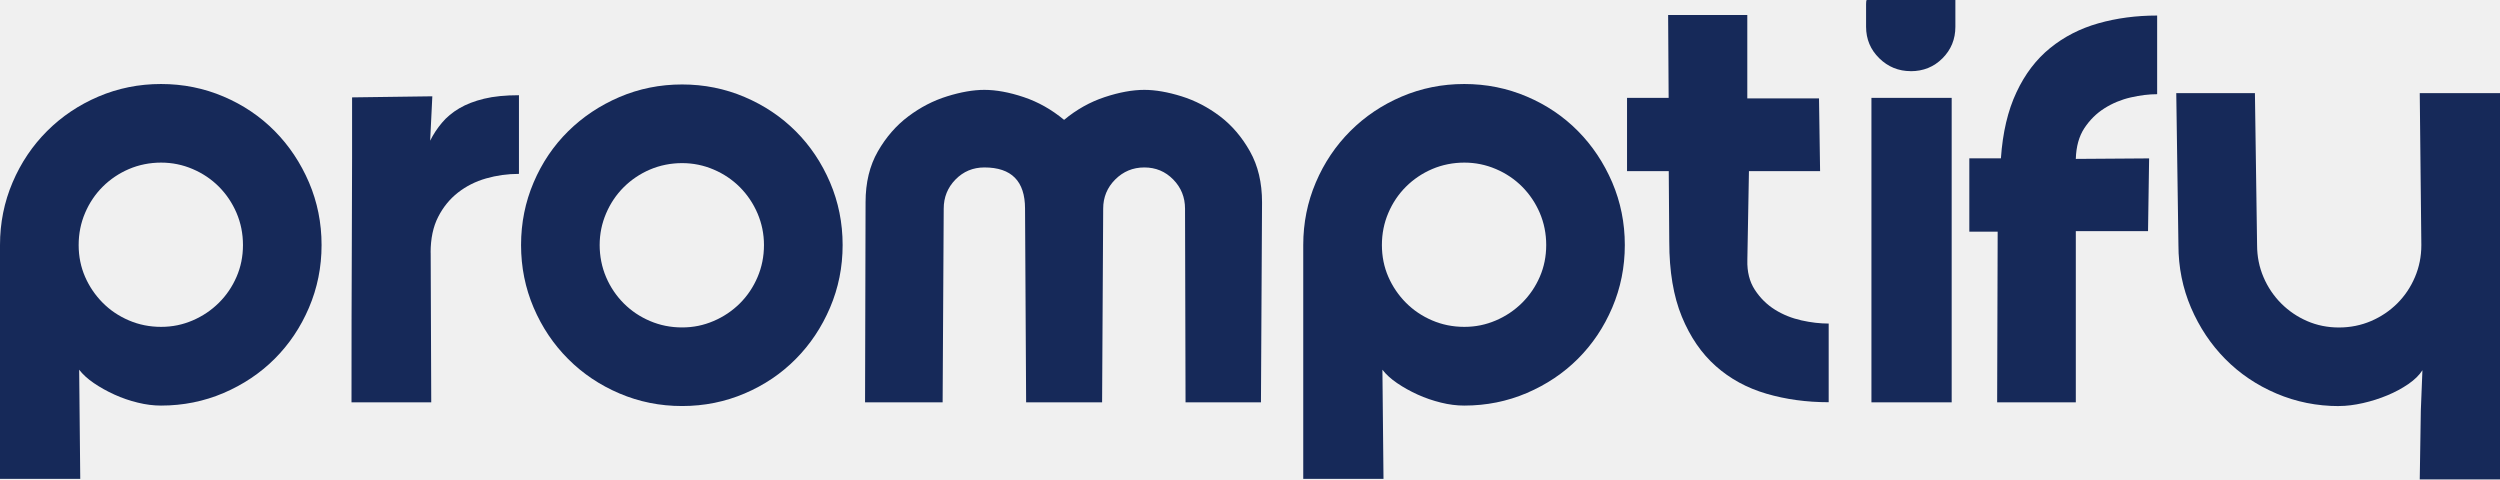
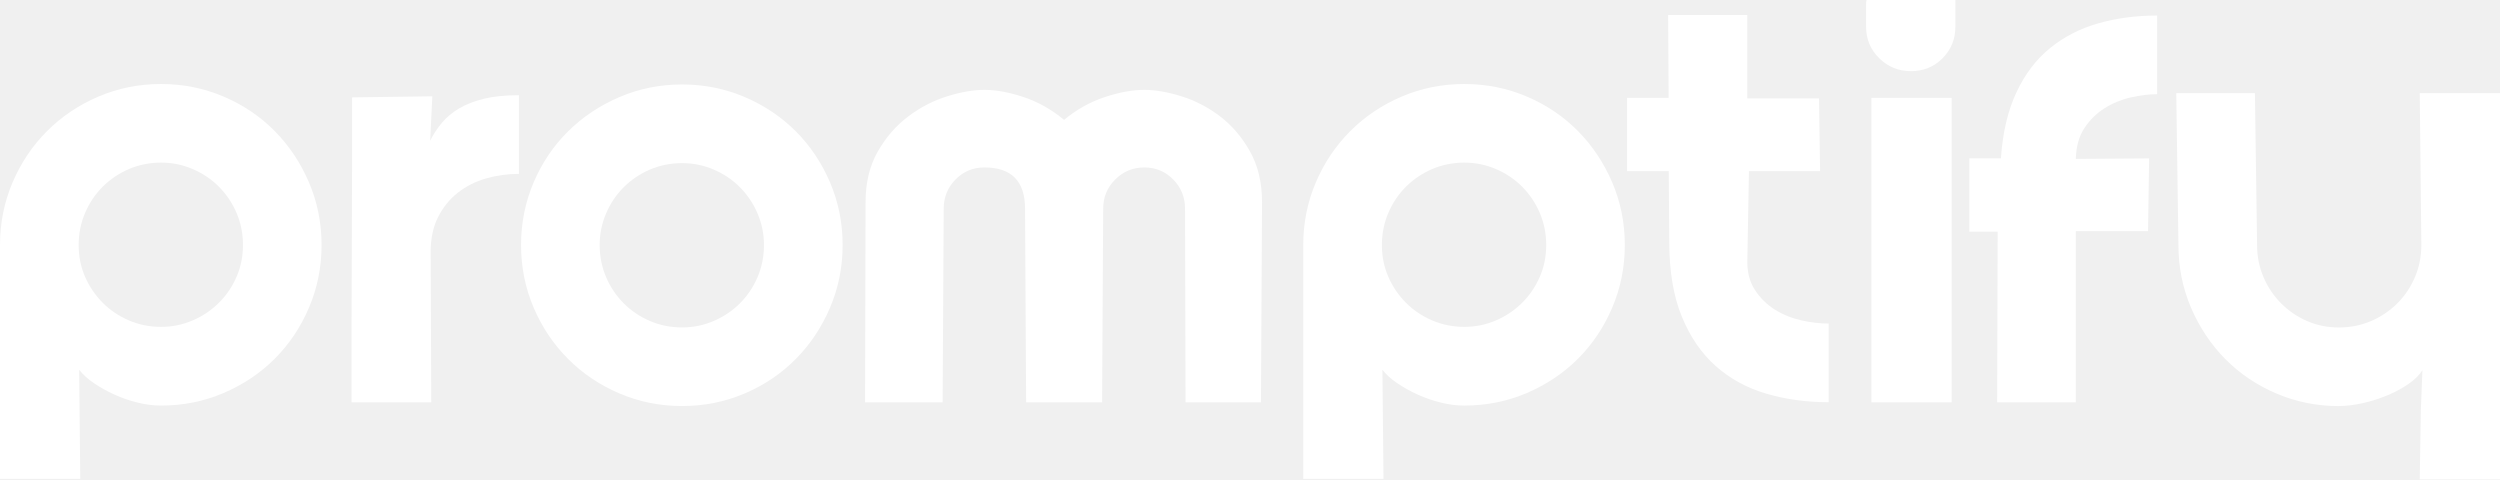
<svg xmlns="http://www.w3.org/2000/svg" id="Layer_1" data-name="Layer 1" viewBox="0 0 439.25 84.22">
  <defs>
    <style>
      .cls-1 {
-         fill: #162959;
+         fill: #ffffff;
      }
    </style>
  </defs>
  <path class="cls-1" d="M0,43.05c0-3.88.74-7.55,2.21-11,1.47-3.45,3.49-6.45,6.06-9.02s5.58-4.59,9.02-6.06c3.45-1.47,7.11-2.21,11-2.21s7.55.74,11,2.21c3.45,1.47,6.44,3.49,8.98,6.06,2.54,2.57,4.54,5.58,6.02,9.02,1.47,3.45,2.21,7.11,2.21,11s-.74,7.55-2.21,11c-1.47,3.45-3.48,6.44-6.02,8.98s-5.53,4.54-8.98,6.02c-3.45,1.47-7.11,2.21-11,2.21-1.32,0-2.68-.17-4.09-.52-1.41-.34-2.77-.81-4.09-1.41-1.32-.6-2.52-1.27-3.62-2.02-1.1-.75-1.96-1.54-2.58-2.35l.19,19.18H0v-41.08ZM13.82,43.05c0,2.01.38,3.87,1.13,5.59.75,1.72,1.79,3.24,3.1,4.56s2.85,2.35,4.61,3.1c1.75.75,3.63,1.13,5.64,1.13s3.79-.38,5.55-1.13c1.75-.75,3.29-1.79,4.61-3.1s2.35-2.83,3.1-4.56c.75-1.72,1.13-3.59,1.13-5.59s-.38-3.88-1.13-5.64c-.75-1.75-1.79-3.29-3.1-4.61-1.32-1.32-2.85-2.35-4.61-3.1-1.75-.75-3.6-1.13-5.55-1.13s-3.89.38-5.64,1.13c-1.75.75-3.29,1.79-4.61,3.1-1.32,1.32-2.35,2.85-3.1,4.61-.75,1.75-1.13,3.64-1.13,5.64Z" />
  <path class="cls-1" d="M75.67,44.37l.1,26.32h-14.01c0-10.72.01-19.54.05-26.46.03-6.92.05-12.39.05-16.4v-10.72l14.1-.19-.38,7.8c.56-1.13,1.25-2.18,2.07-3.15.81-.97,1.83-1.82,3.05-2.54,1.22-.72,2.68-1.28,4.37-1.69,1.69-.41,3.73-.61,6.11-.61v13.82c-2.01,0-3.93.27-5.78.8-1.85.53-3.49,1.36-4.94,2.49-1.44,1.13-2.6,2.55-3.48,4.28-.88,1.72-1.32,3.81-1.32,6.25Z" />
  <path class="cls-1" d="M148.05,43.05c0,3.89-.74,7.55-2.21,11-1.47,3.45-3.48,6.46-6.02,9.02-2.54,2.57-5.53,4.59-8.98,6.06-3.45,1.47-7.11,2.21-11,2.21s-7.55-.74-11-2.21c-3.45-1.47-6.46-3.49-9.02-6.06-2.57-2.57-4.59-5.58-6.06-9.02-1.47-3.45-2.21-7.11-2.21-11s.74-7.55,2.21-11c1.47-3.45,3.49-6.44,6.06-8.98,2.57-2.54,5.58-4.54,9.02-6.02,3.45-1.47,7.11-2.21,11-2.21s7.55.74,11,2.21c3.45,1.47,6.44,3.48,8.98,6.02,2.54,2.54,4.54,5.53,6.02,8.98,1.47,3.45,2.21,7.11,2.21,11ZM134.23,43.05c0-1.94-.38-3.79-1.13-5.55-.75-1.75-1.79-3.29-3.1-4.61-1.32-1.32-2.85-2.35-4.61-3.1-1.75-.75-3.6-1.13-5.55-1.13s-3.89.38-5.64,1.13c-1.75.75-3.29,1.79-4.61,3.1-1.32,1.32-2.35,2.85-3.1,4.61-.75,1.76-1.13,3.6-1.13,5.55s.38,3.89,1.13,5.64c.75,1.76,1.79,3.29,3.1,4.61,1.32,1.32,2.85,2.35,4.61,3.1,1.75.75,3.63,1.13,5.64,1.13s3.79-.38,5.55-1.13c1.75-.75,3.29-1.79,4.61-3.1,1.32-1.32,2.35-2.85,3.1-4.61.75-1.75,1.13-3.63,1.13-5.64Z" />
  <path class="cls-1" d="M201.06,29.42c-2.01,0-3.71.71-5.12,2.12-1.41,1.41-2.11,3.12-2.11,5.12l-.19,34.03h-13.35l-.19-34.03c0-4.83-2.38-7.24-7.14-7.24-2.01,0-3.7.71-5.08,2.12-1.38,1.41-2.07,3.12-2.07,5.12l-.19,34.03h-13.63l.09-35.16c0-3.45.72-6.42,2.16-8.93,1.44-2.51,3.23-4.56,5.36-6.16,2.13-1.6,4.4-2.77,6.82-3.52,2.41-.75,4.59-1.13,6.53-1.13,2.07,0,4.37.42,6.91,1.27,2.54.85,4.9,2.18,7.1,4,2.19-1.82,4.57-3.15,7.14-4,2.57-.85,4.89-1.27,6.96-1.27,1.94,0,4.12.38,6.53,1.13,2.41.75,4.67,1.93,6.77,3.52,2.1,1.6,3.85,3.65,5.26,6.16,1.41,2.51,2.12,5.48,2.12,8.93l-.19,35.16h-13.25l-.09-34.03c0-2-.69-3.71-2.07-5.12-1.38-1.41-3.07-2.12-5.08-2.12Z" />
  <path class="cls-1" d="M228.98,43.05c0-3.88.74-7.55,2.21-11,1.47-3.45,3.49-6.45,6.06-9.02,2.57-2.57,5.58-4.59,9.02-6.06,3.45-1.47,7.11-2.21,11-2.21s7.55.74,11,2.21c3.45,1.47,6.44,3.49,8.98,6.06,2.54,2.57,4.54,5.58,6.02,9.02,1.47,3.45,2.21,7.11,2.21,11s-.74,7.55-2.21,11c-1.47,3.45-3.48,6.44-6.02,8.98s-5.53,4.54-8.98,6.02c-3.45,1.47-7.11,2.21-11,2.21-1.32,0-2.68-.17-4.09-.52s-2.77-.81-4.09-1.41c-1.32-.6-2.52-1.27-3.62-2.02-1.1-.75-1.96-1.54-2.58-2.35l.19,19.18h-14.1v-41.08ZM242.8,43.05c0,2.01.38,3.87,1.13,5.59.75,1.72,1.79,3.24,3.1,4.56,1.32,1.32,2.85,2.35,4.61,3.1,1.75.75,3.63,1.13,5.64,1.13s3.79-.38,5.55-1.13c1.75-.75,3.29-1.79,4.61-3.1,1.32-1.32,2.35-2.83,3.1-4.56.75-1.72,1.13-3.59,1.13-5.59s-.38-3.88-1.13-5.64c-.75-1.75-1.79-3.29-3.1-4.61-1.32-1.32-2.85-2.35-4.61-3.1-1.76-.75-3.6-1.13-5.55-1.13s-3.89.38-5.64,1.13c-1.75.75-3.29,1.79-4.61,3.1-1.32,1.32-2.35,2.85-3.1,4.61-.75,1.75-1.13,3.64-1.13,5.64Z" />
  <path class="cls-1" d="M285.85,17.2h7.33l-.09-14.57h13.91v14.66h12.6l.19,12.78h-12.5l-.28,15.6c-.06,2.07.38,3.82,1.32,5.26.94,1.44,2.12,2.6,3.53,3.48,1.41.88,2.96,1.5,4.65,1.88,1.69.38,3.29.56,4.79.56v13.82c-3.89,0-7.54-.5-10.95-1.5-3.42-1-6.38-2.62-8.88-4.84-2.51-2.22-4.5-5.12-5.97-8.69-1.47-3.57-2.21-7.96-2.21-13.16l-.09-12.41h-7.33v-12.88Z" />
  <path class="cls-1" d="M335.72,12.5c-2.14,0-3.99-.75-5.53-2.26s-2.32-3.35-2.32-5.55V.75c0-.38.03-.63.09-.75h15.6v4.7c0,2.19-.76,4.04-2.27,5.55s-3.37,2.26-5.58,2.26ZM342.91,17.2h-14.1v53.49h14.1V17.2Z" />
  <path class="cls-1" d="M346.01,27.82h5.55c.31-4.53,1.22-8.4,2.73-11.6,1.5-3.21,3.48-5.8,5.92-7.78s5.26-3.43,8.46-4.34,6.64-1.37,10.34-1.37v13.82c-1.44,0-2.99.19-4.65.57-1.66.38-3.2,1.02-4.61,1.91-1.41.89-2.58,2.05-3.53,3.49-.94,1.43-1.44,3.23-1.5,5.4l12.88-.09-.19,12.78h-12.69v30.08h-13.82l.09-29.99h-4.98v-12.88Z" />
  <path class="cls-1" d="M410.96,71.35c-3.89,0-7.55-.74-11-2.21-3.45-1.47-6.44-3.49-8.98-6.06-2.54-2.57-4.54-5.58-6.02-9.02-1.47-3.45-2.21-7.11-2.21-11l-.38-26.7h13.82l.38,26.7c0,2.01.38,3.89,1.13,5.64.75,1.76,1.79,3.29,3.1,4.61,1.32,1.32,2.83,2.35,4.56,3.1,1.72.75,3.59,1.13,5.59,1.13s3.88-.38,5.64-1.13c1.75-.75,3.29-1.79,4.61-3.1,1.32-1.32,2.35-2.85,3.1-4.61.75-1.75,1.13-3.63,1.13-5.64l-.28-26.7h14.1v67.87h-14.1l.19-12.13.28-7.05c-.56.88-1.4,1.69-2.49,2.44-1.1.75-2.32,1.41-3.67,1.97-1.35.56-2.77,1.02-4.28,1.36-1.5.34-2.91.52-4.23.52Z" />
</svg>
